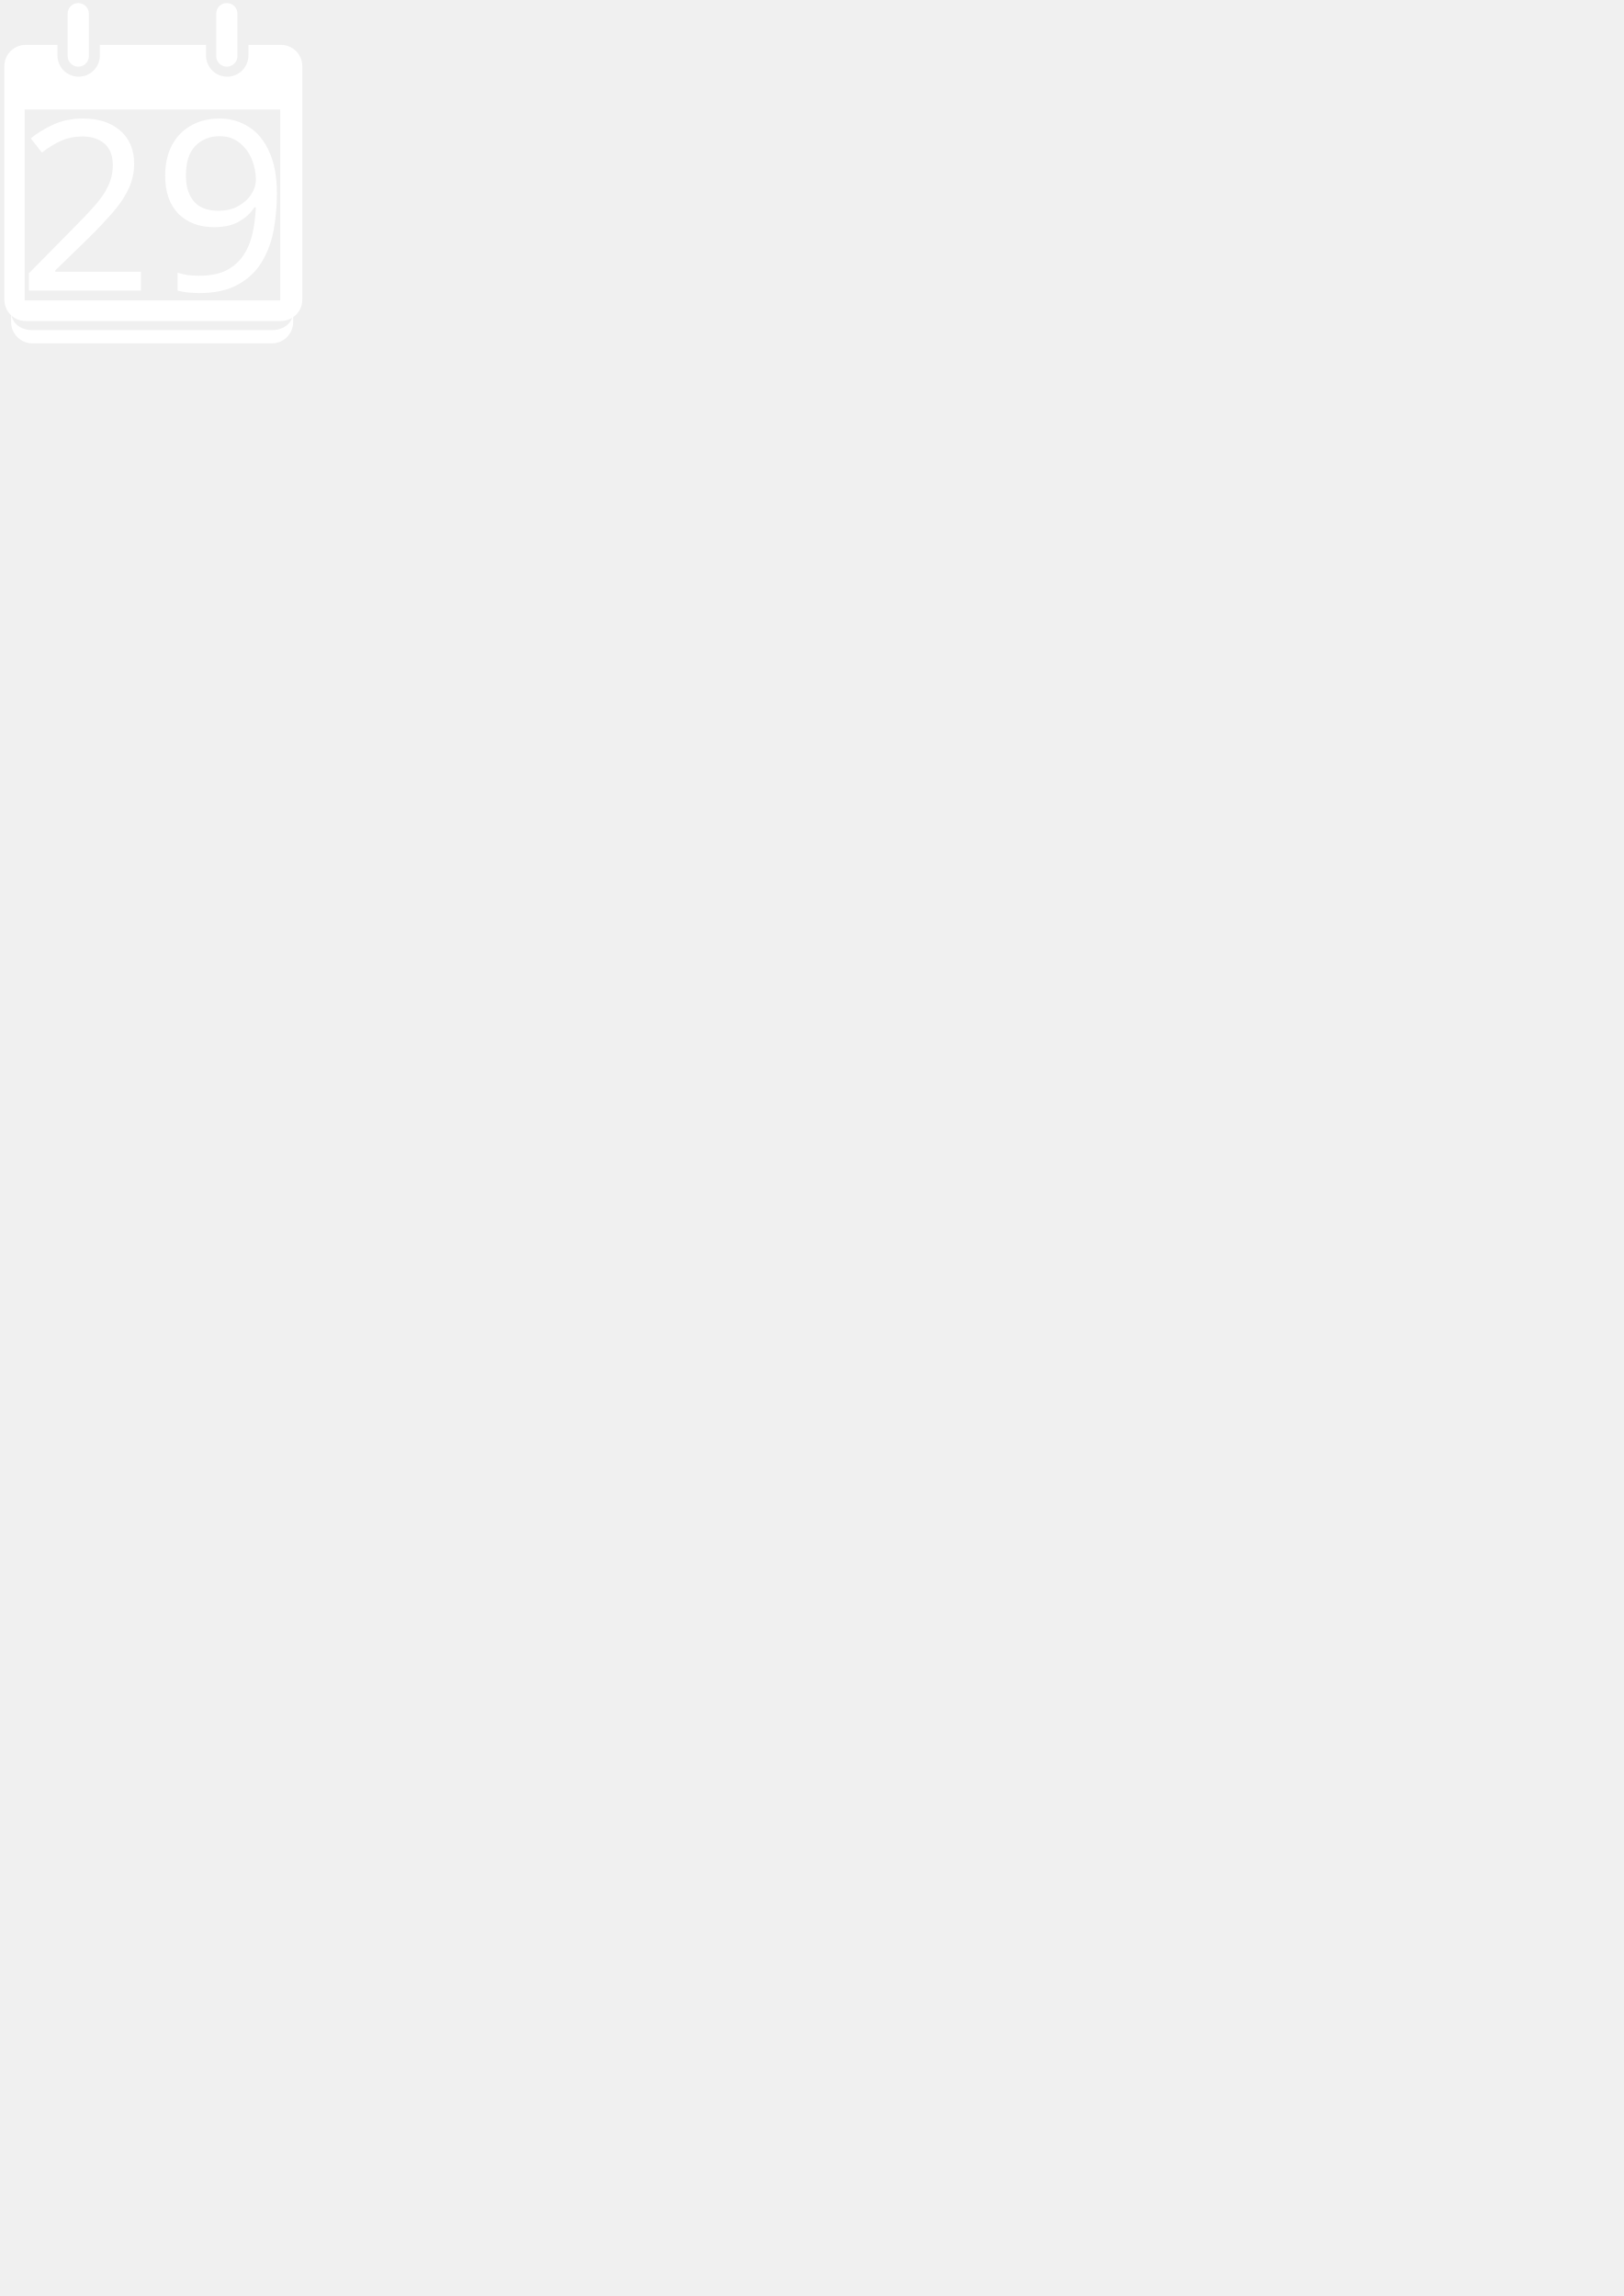
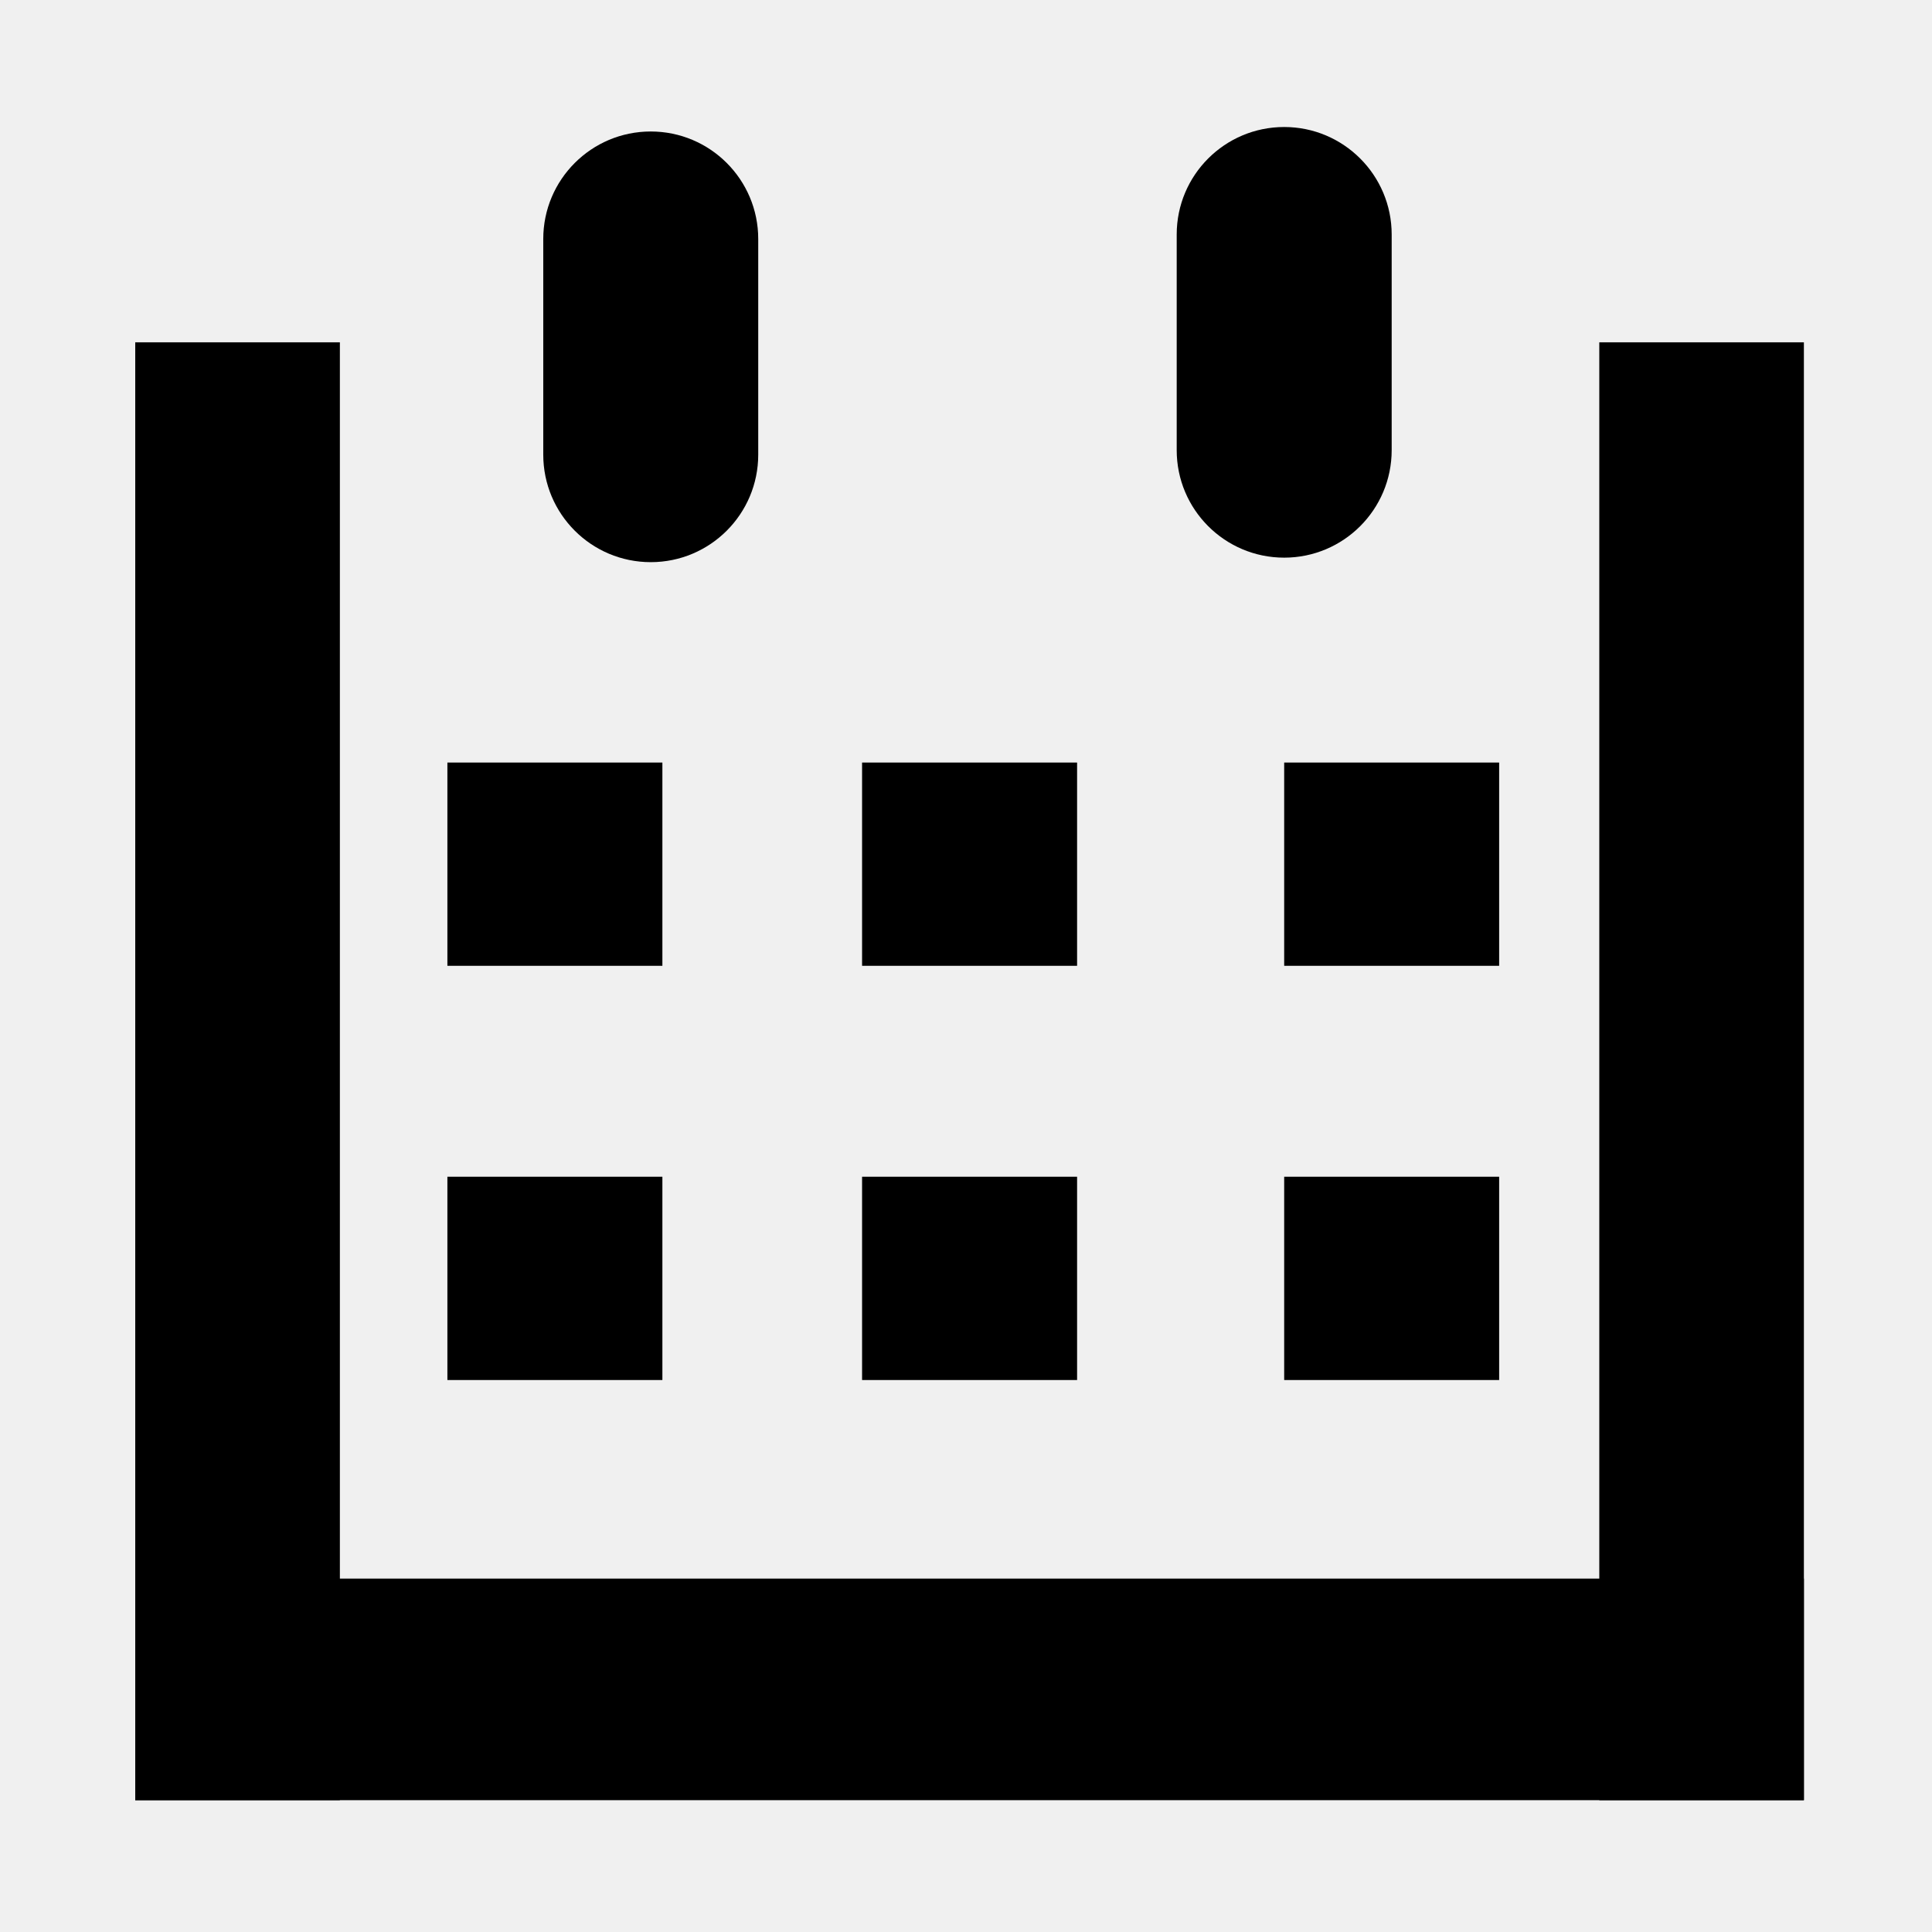
- <svg xmlns="http://www.w3.org/2000/svg" width="744.094" height="1052.362" id="svg2" version="1.1">
-   <defs id="defs4" />
-   <g id="layer1">
-     <g style="enable-background:new;fill:#000000" id="g3001" transform="translate(79.59653,240.0186)">
-       <g id="g2987" transform="matrix(8.9,0,0,8.9,341,114)" style="fill:#000000">
-         <g id="g2989" transform="matrix(1.02,0,0,1.02,-2.75,2.41)" style="fill:#000000">
-           <path id="path2991" d="m -29.485,-39.094 h -1.61 v 0.536 c 0,0.591 -0.481,1.07 -1.07,1.07 -0.591,0 -1.07,-0.481 -1.07,-1.07 v -0.536 h -5.36 v 0.536 c 0,0.591 -0.481,1.07 -1.07,1.07 -0.591,0 -1.07,-0.481 -1.07,-1.07 v -0.536 h -1.61 c -0.589,0 -1.07,0.482 -1.07,1.07 v 11.8 c 0,0.589 0.482,1.07 1.07,1.07 h 12.9 c 0.589,0 1.07,-0.482 1.07,-1.07 v -11.8 c 0,-0.589 -0.482,-1.07 -1.07,-1.07 z m 0,12.9 c -5.22e-4,5.23e-4 -0.001,0.002 -0.002,0.002 h -12.9 c -5.37e-4,-5.22e-4 -0.002,-10e-4 -0.002,-0.002 v -9.64 h 12.9 v 9.64 z m -10.2,-11.8 c 0.296,0 0.536,-0.24 0.536,-0.536 v -2.14 c 0,-0.296 -0.24,-0.536 -0.536,-0.536 -0.296,0 -0.536,0.24 -0.536,0.536 v 2.14 c 0,0.296 0.24,0.536 0.536,0.536 z m 7.5,0 c 0.296,0 0.536,-0.24 0.536,-0.536 v -2.14 c 0,-0.296 -0.24,-0.536 -0.536,-0.536 -0.296,0 -0.536,0.24 -0.536,0.536 v 2.14 c 0,0.296 0.24,0.536 0.536,0.536 z m 2.28,13.3 h -12.1 c -0.589,0 -1.07,-0.348 -1.07,-0.938 v 0.536 c 0,0.589 0.482,1.07 1.07,1.07 h 12.1 c 0.589,0 1.07,-0.482 1.07,-1.07 v -0.536 c 0,0.589 -0.482,0.938 -1.07,0.938 z" class="path1" style="fill:#ffffff" />
-           <text id="text2993" style="font-size:12px;font-style:normal;font-variant:normal;font-weight:normal;font-stretch:normal;text-align:center;line-height:125%;writing-mode:lr-tb;text-anchor:middle;fill:#ffffff;font-family:Sans;-inkscape-font-specification:Sans" x="-35.888" y="-26.687">29</text>
-         </g>
-       </g>
-     </g>
-   </g>
+ <svg xmlns="http://www.w3.org/2000/svg" version="1.1" id="Layer_1" x="0px" y="0px" width="100px" height="100px" viewBox="0 0 100 100" enable-background="new 0 0 100 100" xml:space="preserve">
+   <ellipse cx="197.327" cy="15.819" rx="19.364" ry="19.577" />
+   <polyline points="187.566,50.479 197.148,40.792 207.458,50.327 197.986,79.801 187.566,50.479 " />
+   <polyline points="186.063,45.872 187.203,48.787 196.223,39.792 " />
+   <polyline points="208.591,45.872 207.637,48.677 198.186,39.683 " />
+   <path d="M193.361,89.152l-16.805-50.5c0,0-17.102-2.909-19.086,6.916v36.636" />
+   <path d="M237.195,82.203V45.567c-1.985-9.825-19.088-6.916-19.088-6.916l-16.803,50.501 M229.542,70.7H218.25l-1-10.563h13.292  L229.542,70.7z" />
+   <rect x="219.25" y="61.875" width="9.48" height="1.042" />
+   <path d="M177.899-125.765c0.884-2.593,17.318-47.773,39.391-2.641c0,0,2.203,17.909,12.652,16.124l-25.783,4.729l1.256,10.626  h-14.058l1.117-10.078c-5.704-2.423-20.04-6.296-26.046-4.494L177.899-125.765z" />
+   <polygon points="191.166,-95.966 181.533,-90.6 214.841,-90.6 205.846,-95.966 " />
+   <path d="M-139.569,138.422c0,1.332-1.08,2.411-2.411,2.411h-4.196c-1.331,0-2.411-1.079-2.411-2.411l0,0  c0-1.332,1.08-2.411,2.411-2.411h4.196C-140.649,136.011-139.569,137.09-139.569,138.422L-139.569,138.422z" />
+   <path d="M-91.5,125.875c0,0,3.009,9.75,14.004,9.25" />
+   <path d="M177.69-88.438c-16.44,6.478-5.729,34.149-5.729,34.149l28.013,0.011l-1.44-23.579L177.69-88.438z" />
+   <path d="M219.195-88.445c16.44,6.478,5.729,34.149,5.729,34.149l-26.527,0.01l0.136-23.57L219.195-88.445z" />
+   <path d="M-54.454,124.383l-2.687-0.73c0,0,4.284-1.814,4.792-2.396c0.508-0.581,0.726-10.528,0.726-10.528s6.752-10.455,15.174,0  v7.986c0,0,2.687,4.938,4.356,5.083c1.669,0.146-1.815,0.585-1.815,0.585s1.705,0.794,2.268,0.794s-3.134,5.519-6.041,3.776  l-1.6-2.979l-0.726-2.031l-2.033-1.309c0,0-2.323-1.017-2.904-1.017s-1.888,0-1.888,0h-1.943l-1.542,0.728l-0.581,0.58l-0.073,0.436  l1.307,1.889c0,0-1.67,4.021-3.267,4.043c0,0-5.308-0.938-3.558-3.825C-54.737,122.579-54.454,124.383-54.454,124.383z" />
+   <circle cx="55.13" cy="146.365" r="16.251" />
+   <circle cx="92.68" cy="146.365" r="16.251" />
+   <polygon points="129.053,174.05 129.053,203.505 110.77,196.396 110.77,181.837 " />
+   <path d="M105.574,165.869H43.283c-3.421,0-6.195,2.773-6.195,6.196v33.424c0,3.423,2.774,6.196,6.195,6.196h62.291  c3.422,0,6.195-2.773,6.195-6.196v-25.268v-8.156C111.77,168.643,108.996,165.869,105.574,165.869z M92.55,201.478H56.308v-25.4  H92.55V201.478z M102.152,178.325c-1.882,0-3.407-1.526-3.407-3.408s1.525-3.407,3.407-3.407s3.407,1.525,3.407,3.407  S104.034,178.325,102.152,178.325z" />
+   <ellipse cx="-154.561" cy="-47.604" rx="14.969" ry="14.818" />
+   <ellipse cx="-184.5" cy="-47.604" rx="14.969" ry="14.818" />
+   <polygon points="-130.401,-36.728 -130.401,-11.702 -150.361,-18.089 -150.361,-29.582 " />
+   <rect x="-176.244" y="-12.702" width="15.193" height="16.229" />
+   <rect x="-171.75" y="2.528" width="6.419" height="26.965" />
+   <path d="M-184.162,30.636" />
+   <polygon points="-186.719,25.785 -175.211,-2.035 -171.75,3.528 -183.129,28.352 " />
+   <polygon points="-150.362,25.785 -161.87,-2.035 -165.331,3.528 -153.952,28.352 " />
+   <path d="M-191.784-34.155v22.454h44.151v-16.935v-5.519H-191.784z M-150.361-14.792h-3.075v-16.822h3.075V-14.792z" />
+   <path d="M-239.534,90.672c-26.372,0-47.75,21.379-47.75,47.75c0,26.372,21.378,47.75,47.75,47.75c26.372,0,47.75-21.378,47.75-47.75  C-191.784,112.051-213.162,90.672-239.534,90.672z M-235.747,114.496h7.025v7.025h-7.025V114.496z M-242.78,121.521h7.025v7.025  h-7.025V121.521z M-249.843,128.459h7.025v7.025h-7.025V128.459z M-256.905,135.396h7.025v7.025h-7.025V135.396z M-249.905,142.462  h7.025v7.025h-7.025V142.462z M-242.843,149.487h7.025v7.025h-7.025V149.487z M-235.825,156.486h7.025v7.025h-7.025V156.486z" />
+   <path d="M418.039-71.298c-26.004,0-47.084,21.08-47.084,47.083c0,26.003,21.08,47.083,47.084,47.083  c26.003,0,47.083-21.08,47.083-47.083C465.122-50.218,444.042-71.298,418.039-71.298z M417.876,16.979  c-22.751,0-41.194-18.443-41.194-41.193c0-22.75,18.443-41.194,41.194-41.194c22.75,0,41.194,18.443,41.194,41.194  C459.07-1.464,440.626,16.979,417.876,16.979z" />
+   <polygon points="408.277,-3.679 409.912,-2.585 427.657,-23.908 426.348,-25.154 " />
+   <polygon points="427.185,-24.23 425.583,-23.087 407.217,-43.878 408.49,-45.163 " />
+   <circle cx="-467.445" cy="-104.462" r="5.937" />
+   <polygon points="-442.482,-145.438 -439.768,-142.724 -463.188,-108.595 -466.011,-110.399 " />
+   <polygon points="-464.563,-98.526 -442.482,-75.359 -437.921,-81.729 -462.274,-101.552 " />
+   <rect x="-519.874" y="-108.595" width="15.348" height="5.725" />
+   <rect x="-413.016" y="-108.595" width="15.348" height="5.725" />
+   <rect x="-472.236" y="-163.616" transform="matrix(0.0151 -0.9999 0.9999 0.0151 -296.8074 -622.8329)" width="15.348" height="5.725" />
+   <rect x="-473.684" y="-55.02" transform="matrix(0.0151 -0.9999 0.9999 0.0151 -406.8166 -517.3268)" width="15.348" height="5.725" />
+   <polygon points="-499.604,-24.97 -490.047,-20.916 -494.825,-0.066 -509.16,-5.857 " />
+   <polygon points="-405.342,-19.757 -395.642,-24.97 -382.321,1.093 -397.668,8.5 " />
+   <path d="M-507.986-155.092c0,0-61.704,65.52,57.69,128.066v5.207c0,0-130.809-42.983-64.204-133.273H-507.986z" />
+   <path d="M-406.052-182.313c0,0-61.704,65.52,57.69,128.066v5.207c0,0-130.809-42.983-64.204-133.273H-406.052z" />
+   <path d="M295.438,143.32h-69.593c-5.055,0-9.154,4.098-9.154,9.154v59.584c0,5.057,4.1,9.154,9.154,9.154h69.593  c5.055,0,9.154-4.098,9.154-9.154v-59.584C304.593,147.418,300.493,143.32,295.438,143.32z M299.903,173.523  c0,5.455-4.515,9.878-10.079,9.878h-58.069c-5.567,0-10.079-4.423-10.079-9.878v-11.207c0-5.455,4.512-9.879,10.079-9.879h58.069  c5.564,0,10.079,4.424,10.079,9.879V173.523z" />
+   <path d="M240.977,158.621c0,2.697-2.188,4.885-4.886,4.885l0,0c-2.698,0-4.885-2.188-4.885-4.885v-18.593  c0-2.697,2.187-4.885,4.885-4.885l0,0c2.698,0,4.886,2.188,4.886,4.885V158.621z" />
+   <path d="M256.654,158.621c0,2.697-2.188,4.885-4.885,4.885l0,0c-2.699,0-4.885-2.188-4.885-4.885v-18.593  c0-2.697,2.186-4.885,4.885-4.885l0,0c2.697,0,4.885,2.188,4.885,4.885V158.621z" />
+   <path d="M274.151,158.621c0,2.697-2.188,4.885-4.887,4.885l0,0c-2.698,0-4.885-2.188-4.885-4.885v-18.593  c0-2.697,2.187-4.885,4.885-4.885l0,0c2.698,0,4.887,2.188,4.887,4.885V158.621z" />
+   <path d="M290.511,158.621c0,2.697-2.188,4.885-4.887,4.885l0,0c-2.697,0-4.884-2.188-4.884-4.885v-18.593  c0-2.697,2.187-4.885,4.884-4.885l0,0c2.698,0,4.887,2.188,4.887,4.885V158.621z" />
+   <rect x="7" y="17.718" width="10.592" height="75.459" />
+   <rect x="82.779" y="17.718" width="10.59" height="75.459" />
+   <rect x="7" y="81.708" width="86.369" height="11.469" />
+   <rect x="23.157" y="39.469" width="11.128" height="10.521" />
+   <rect x="44.621" y="39.469" width="11.129" height="10.521" />
+   <rect x="66.469" y="39.469" width="11.127" height="10.521" />
+   <rect x="23.157" y="60.908" width="11.128" height="10.522" />
+   <rect x="44.621" y="60.908" width="11.129" height="10.522" />
+   <rect x="66.469" y="60.908" width="11.127" height="10.522" />
+   <path d="M39.246,23.533c0,3.074-2.491,5.564-5.563,5.564l0,0c-3.073,0-5.564-2.491-5.564-5.564V12.37  c0-3.073,2.491-5.564,5.564-5.564l0,0c3.072,0,5.563,2.491,5.563,5.564V23.533z" />
+   <path d="M72.033,23.3c0,3.074-2.492,5.564-5.563,5.564l0,0c-3.074,0-5.564-2.491-5.564-5.564V12.138c0-3.074,2.49-5.564,5.564-5.564  l0,0c3.07,0,5.563,2.491,5.563,5.564V23.3z" />
</svg>
